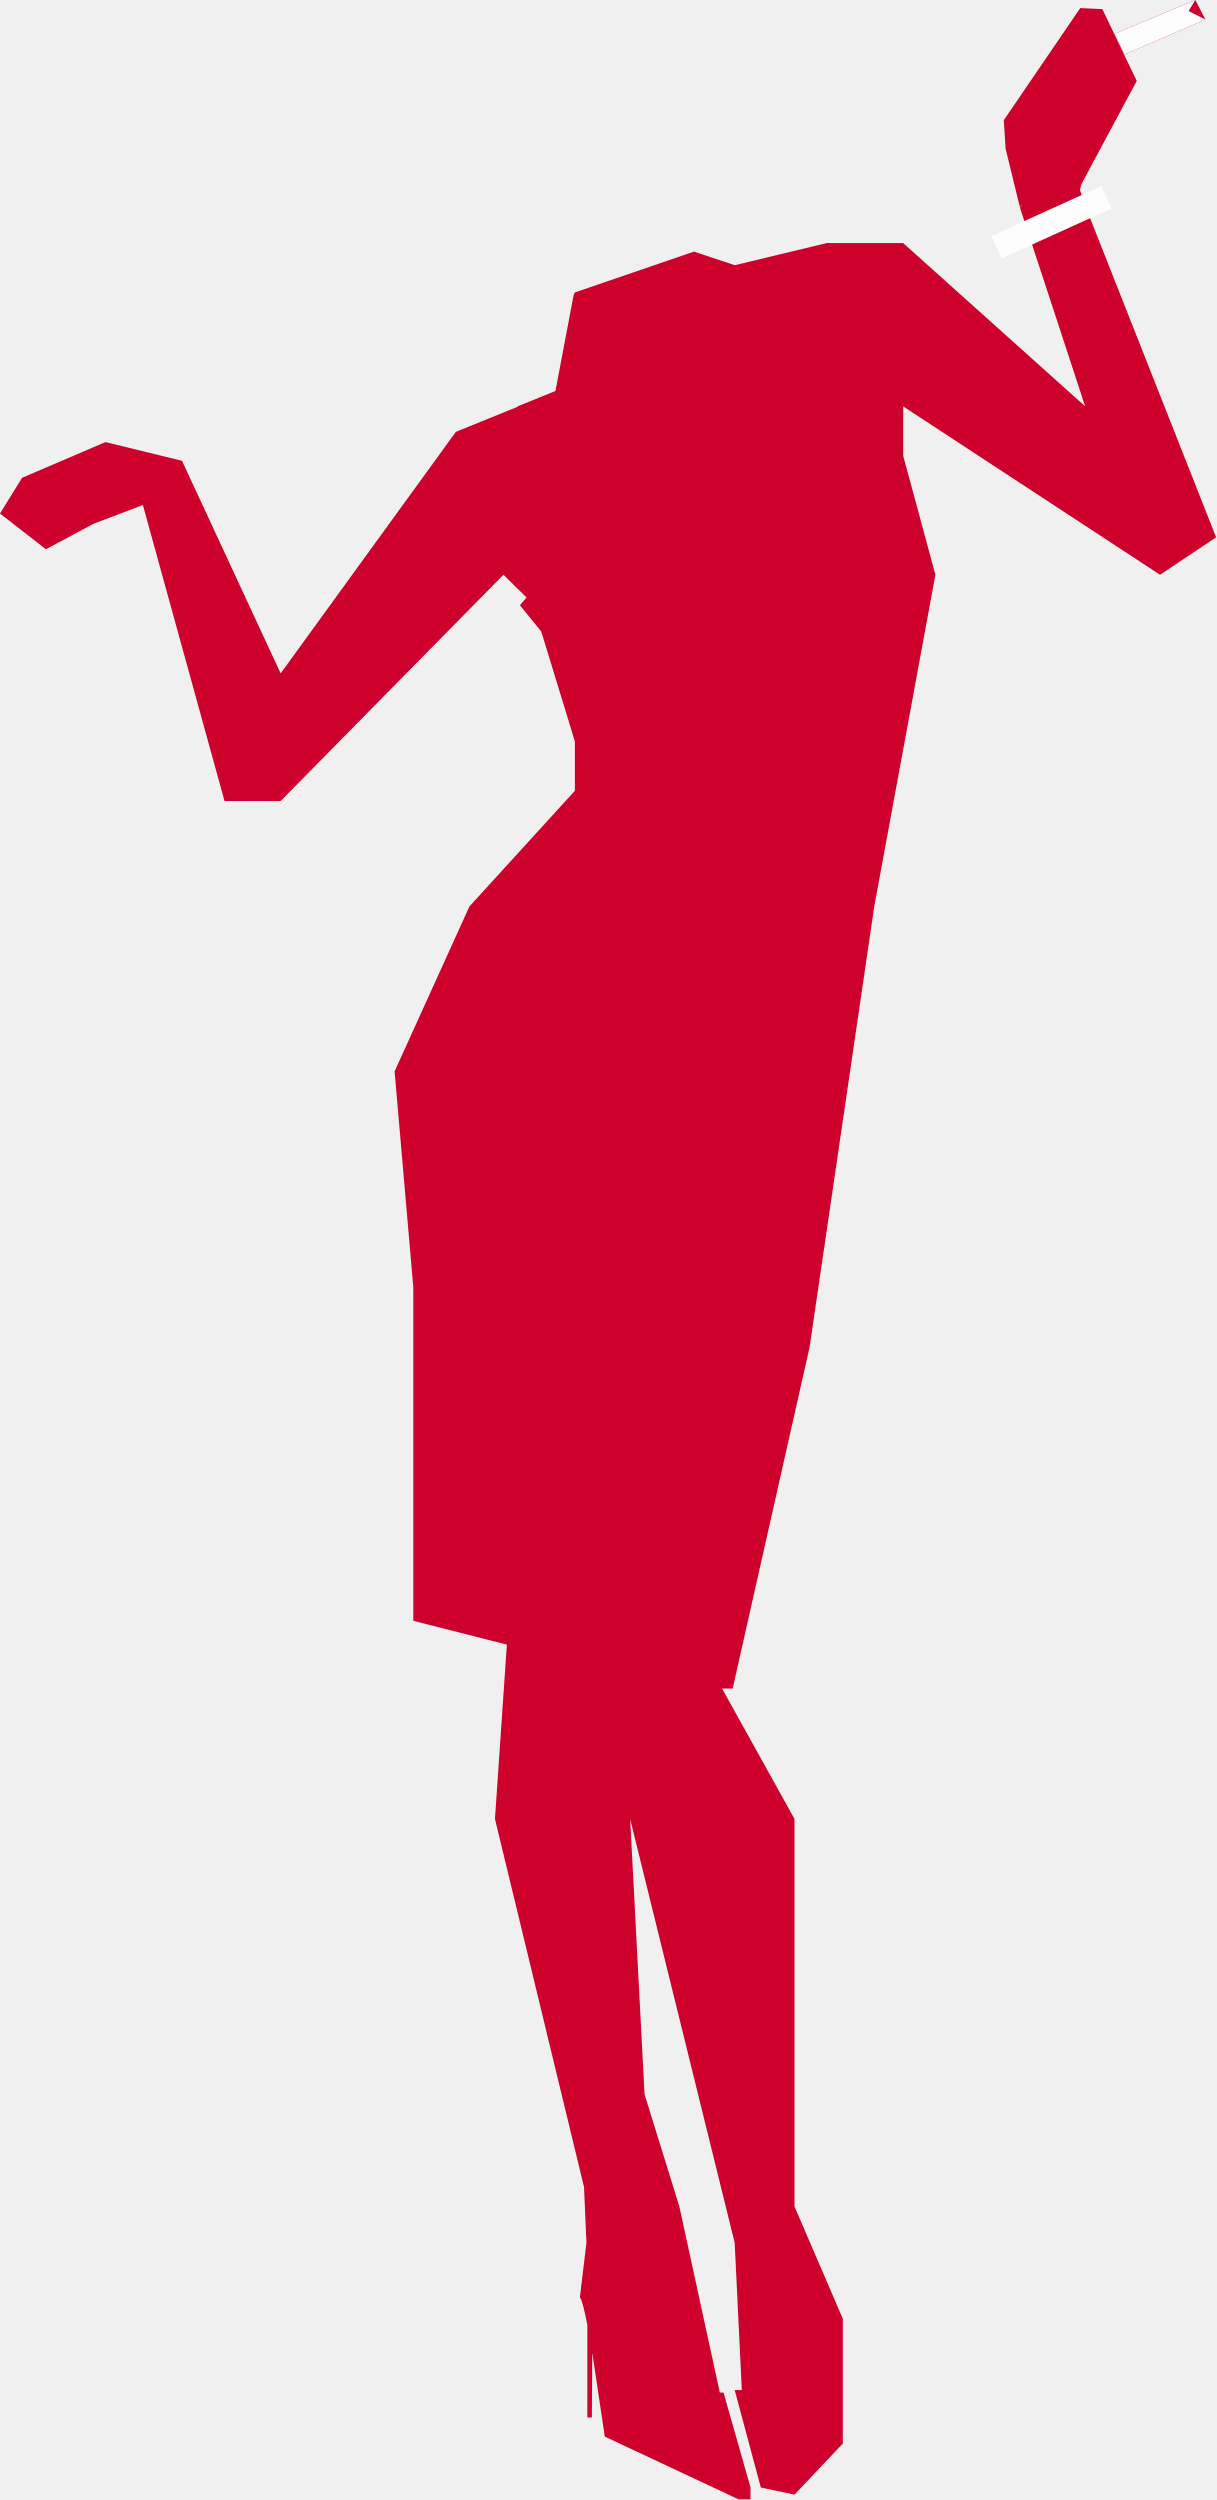
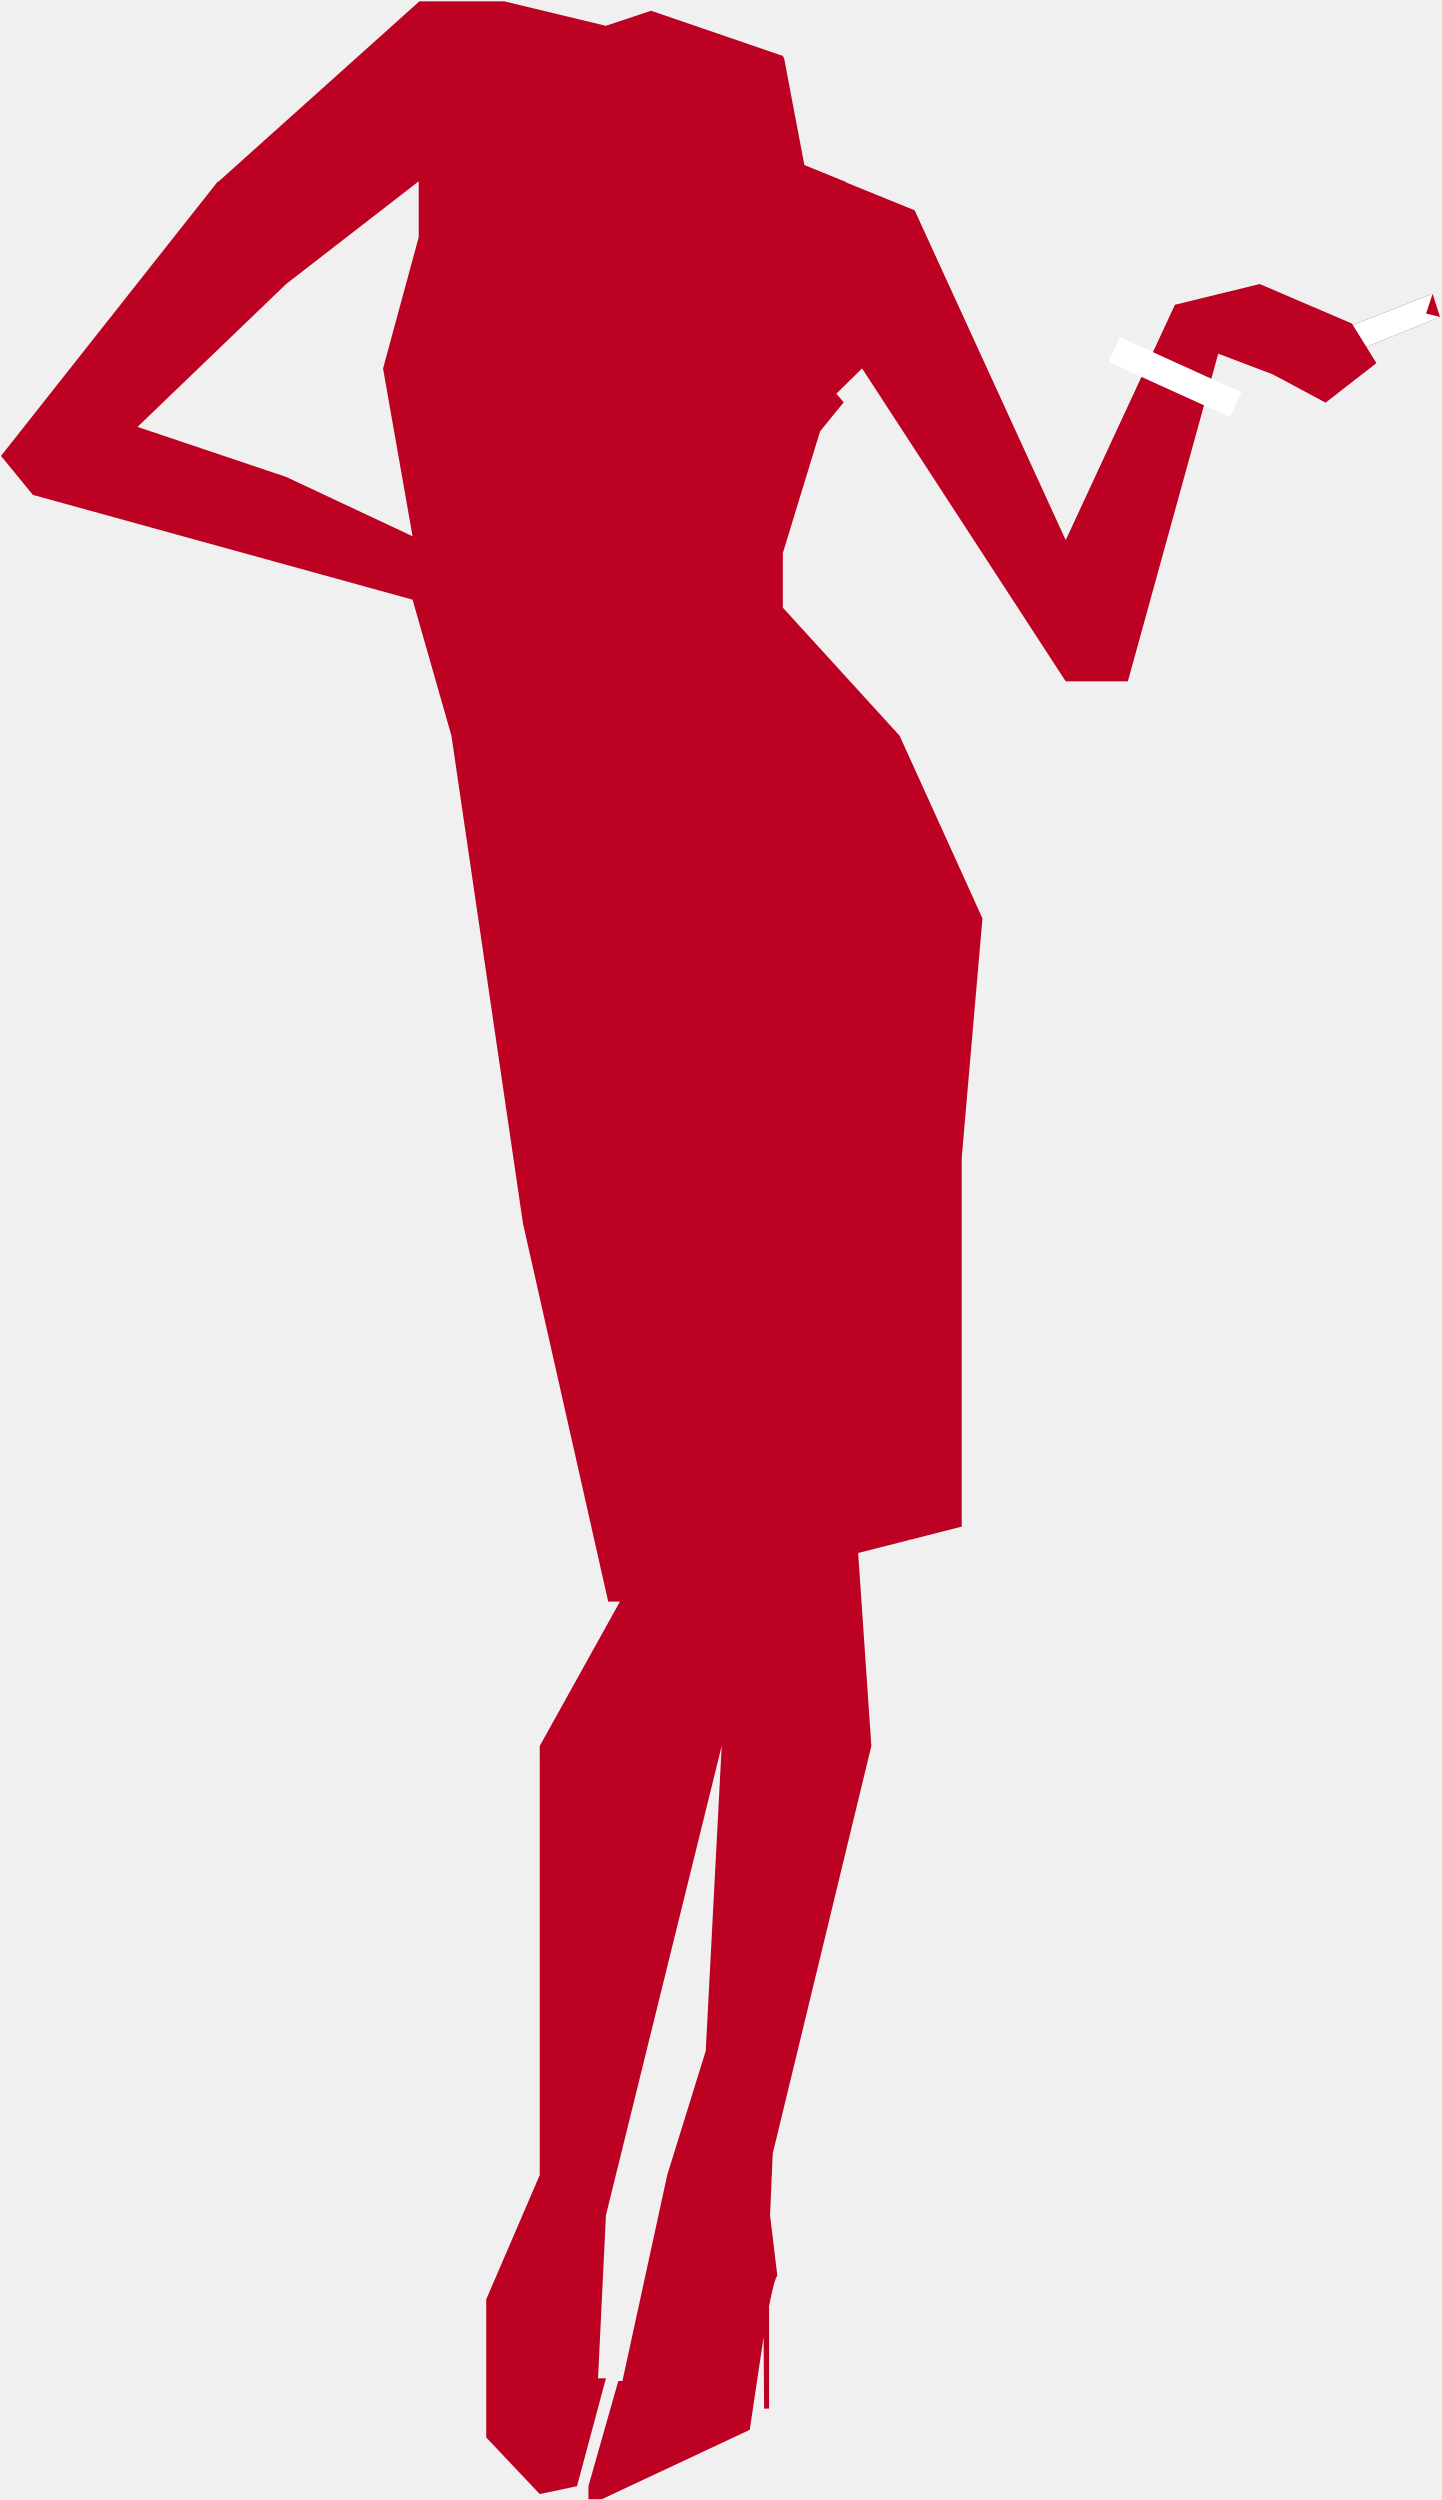
- <svg xmlns="http://www.w3.org/2000/svg" width="976" height="2005" viewBox="0 0 976 2005" fill="none">
-   <g clip-path="url(#clip0_1691_35)">
-     <path d="M893.82 27.12L901.83 43.74L966.7 15.69L958.67 0L893.82 27.12Z" fill="#CE002C" />
-     <path d="M893.82 27.12L901.83 43.74L966.7 15.69L953.21 8.84L958.67 0L893.82 27.12Z" fill="#FDFDFD" />
-     <path d="M819.76 164.578L818.13 166.848L817.99 164.668L819.76 164.578Z" fill="#CE002C" />
-     <path d="M724.34 325.908V365.468L750.18 460.948L701.15 726.948L649.32 1080.26L587.59 1354.19H579.07L579.93 1355.73L637.17 1458.77V1769.61L675.94 1859.67V1959.72L675.7 1959.97L637.17 2000.7L610.18 1994.98L589.87 1919.26L589.22 1916.84H594.94L589.22 1798.68L505.36 1458.77L505.61 1463.45L516.93 1679.67L544.82 1769.61L577.28 1918.8H580.26L601.91 1994.98V2004.4H592.19L485.04 1954.15L475 1886.87L474.96 1892.61L474.66 1938.8H471.06V1864.56C468.7 1852.51 466.57 1844 465.06 1842.56L470.33 1798.68L468.39 1754.01L396.96 1458.77L406.51 1318.98L331.48 1299.88V1032.51L316.47 859.268L376.5 726.948L461.07 634.188V594.638L434.09 506.438L416.97 485.398L422.31 479.218L403.78 460.948L403.37 461.358L225.08 642.378H180.06L114.59 405.018L113.57 405.408L75.03 420.028L36.83 440.488L36.42 440.168L0 411.848L17.73 383.198L84.17 354.718L84.58 354.548L145.96 369.558L224.8 539.458L225.08 540.068L365.58 346.368L415.41 326.098L415.14 325.898L445.48 313.558L460.1 236.428L461.07 234.518L556.56 201.778L589.3 212.688L662.96 194.958H724.34L870.3 325.908L870.24 325.738L869.99 324.958L818.13 166.848L819.76 164.578L817.99 164.668L817.6 164.688L806.51 119.328L806.17 113.958L805.04 96.408L820.41 73.878L866.37 6.488L884.07 7.298L908.71 58.758L911.66 64.888L900.5 85.708L867.26 147.738L866.12 152.308L866.14 152.378L870.3 164.938L975.34 430.948L930.32 460.948L724.34 325.908Z" fill="#CE002C" />
-     <path d="M819.76 164.578L818.13 166.848L817.6 164.688L817.99 164.668L819.76 164.578Z" fill="#AD312F" />
-     <path d="M883.268 149.249L795.066 189.277L803.22 207.244L891.422 167.215L883.268 149.249Z" fill="#FDFDFD" />
-   </g>
-   <defs>
-     <clipPath id="clip0_1691_35">
-       <rect width="975.34" height="2004.4" fill="white" />
-     </clipPath>
-   </defs>
+ <svg xmlns="http://www.w3.org/2000/svg" width="1044" height="1811" viewBox="0 0 1044 1811" fill="none">
+   <path d="M977.98 256.017L971.96 238.577L1037.77 212.801L1043.12 229.594L977.98 256.017Z" fill="#BC0123" />
+   <path d="M977.98 256.017L971.96 238.577L1037.77 212.801L1033.02 227.164L1043.12 229.594L977.98 256.017Z" fill="white" />
+   <path fill-rule="evenodd" clip-rule="evenodd" d="M378.841 886.257L327.01 532.947L298.855 434.394L23.836 358.513L0.727 330.269L158.171 130.957L157.921 131.737L157.861 131.907L303.82 0.957H365.2L438.86 18.687L471.6 7.777L567.09 40.517L568.06 42.427L582.68 119.557L613.02 131.897L612.75 132.097L662.58 152.367L772.001 391.262L772.281 390.652L851.121 220.752L912.501 205.742L912.911 205.912L979.351 234.392L997.081 263.042L960.661 291.362L960.251 291.682L922.051 271.222L883.511 256.602L882.491 256.212L817.021 493.572H772.001L624.79 267.357L624.38 266.947L605.85 285.217L611.19 291.397L594.07 312.437L567.09 400.637V440.187L651.66 532.947L711.69 665.267L696.68 838.507V1105.88L621.65 1124.98L631.2 1264.77L559.77 1560.01L557.83 1604.68L563.1 1648.56C561.59 1650 559.46 1658.51 557.1 1670.56V1744.8H553.5L553.16 1692.87L543.12 1760.15L435.97 1810.4H426.25V1800.98L447.9 1724.8H450.88L483.34 1575.61L511.23 1485.67L522.55 1269.45L522.8 1264.77L438.94 1604.68L433.22 1722.84H438.94L417.98 1800.98L390.99 1806.7L352.46 1765.97L352.22 1765.72V1665.67L390.99 1575.61V1264.77L448.23 1161.73L449.09 1160.19H440.57L378.841 886.257ZM303.305 131.352V171.855L277.477 266.949L298.855 388.479L207.27 345.471L99.613 309.254L207.27 205.742L303.305 131.352Z" fill="#BC0123" />
+   <path d="M811.123 244.217L899.325 284.246L891.172 302.212L802.97 262.184L811.123 244.217Z" fill="white" />
</svg>
